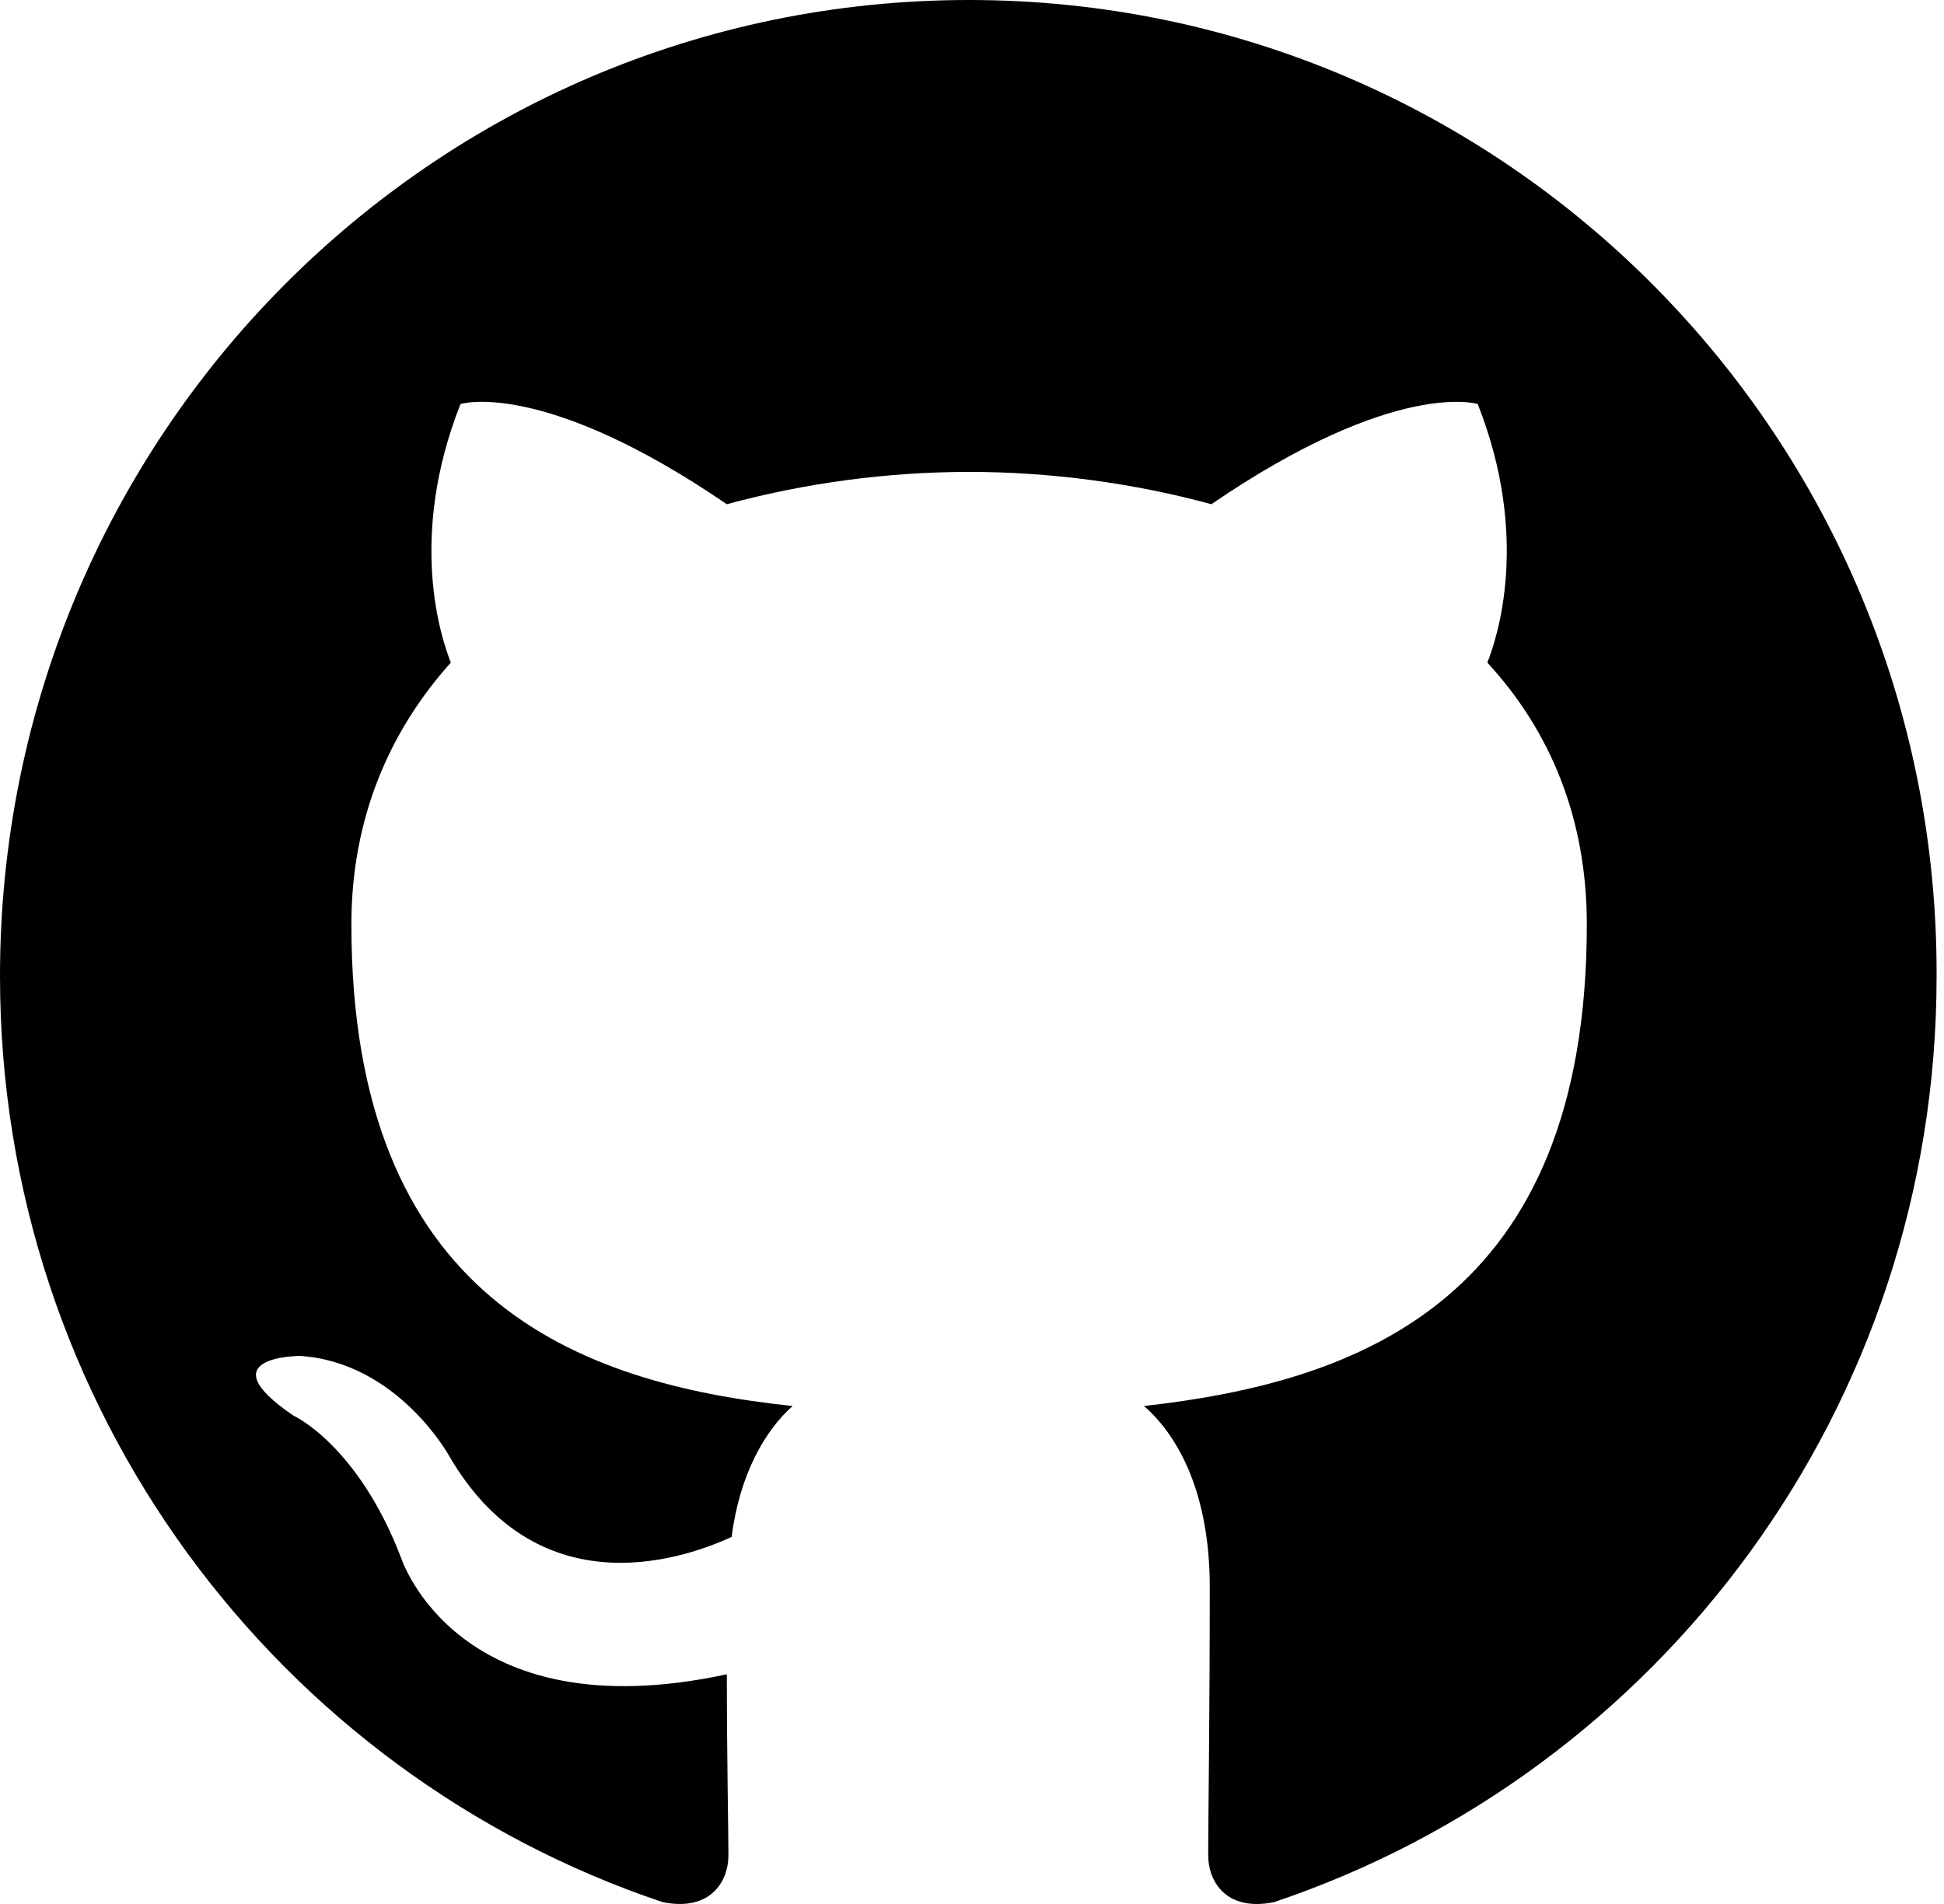
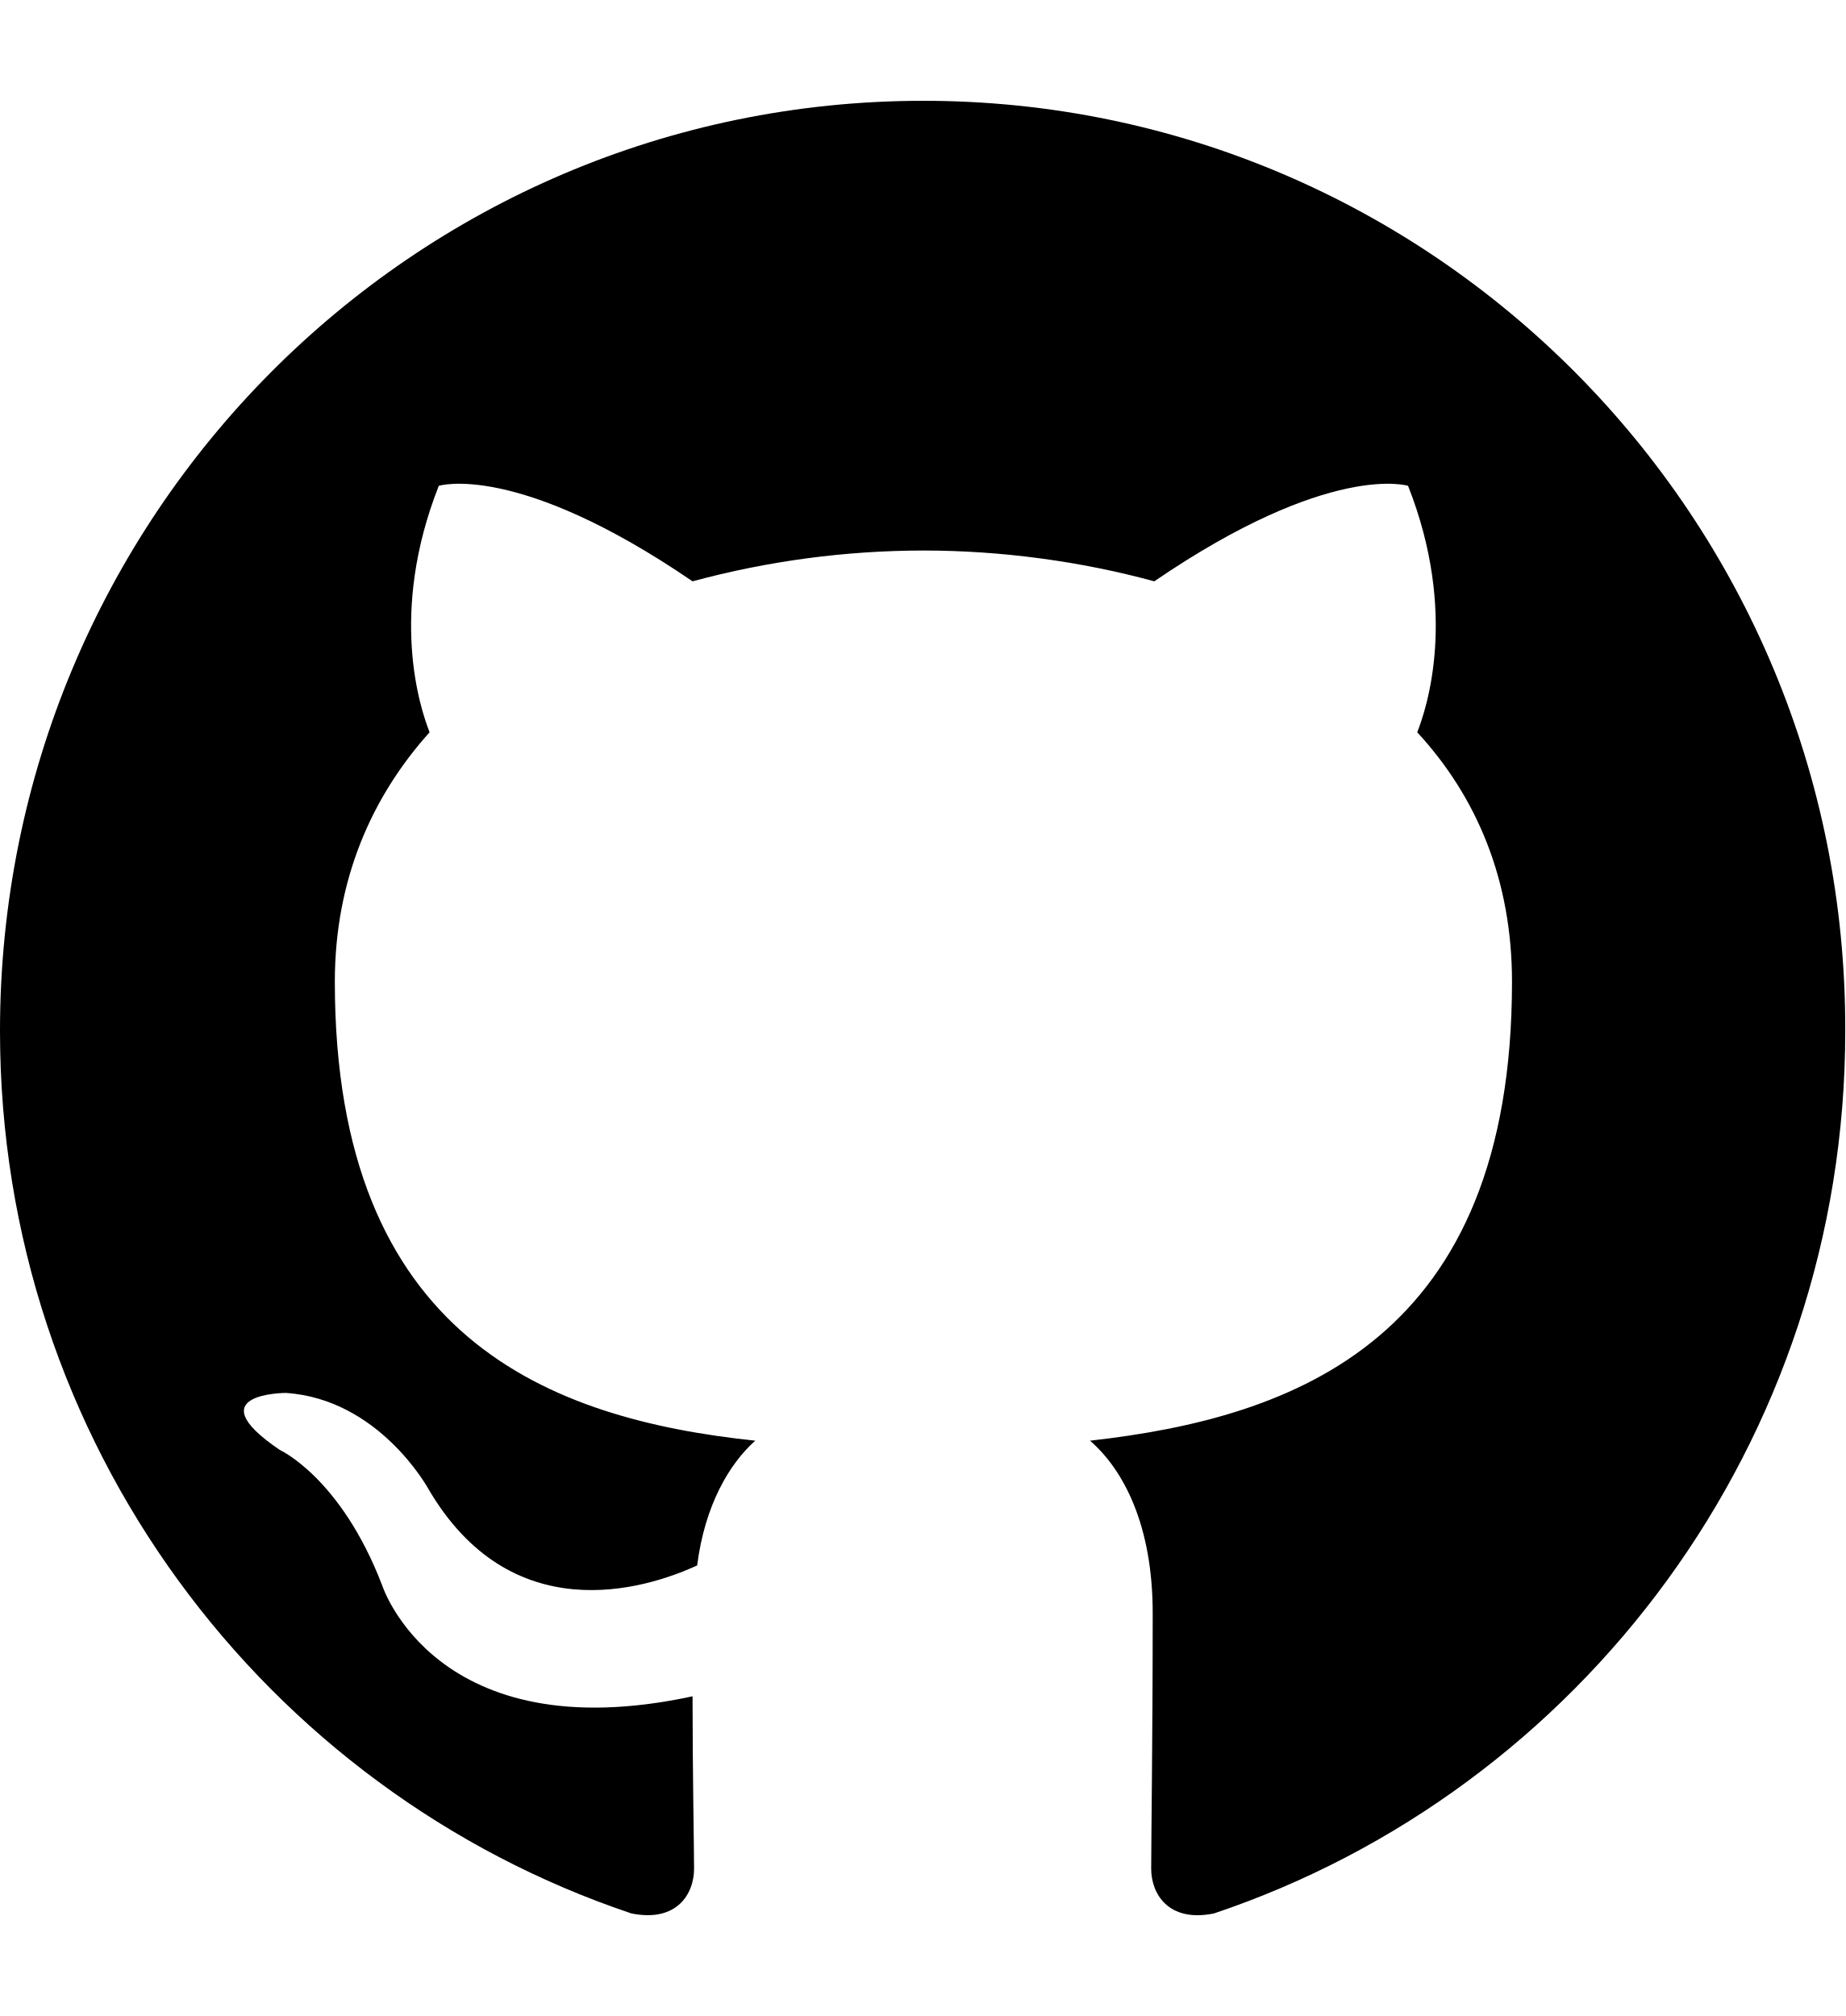
- <svg xmlns="http://www.w3.org/2000/svg" width="98" height="96" version="1.1" id="svg1">
+ <svg xmlns="http://www.w3.org/2000/svg" width="87.864" height="96" version="1.1" id="svg1">
  <defs id="defs1" />
-   <path fill-rule="evenodd" clip-rule="evenodd" d="M48.854 0C21.839 0 0 22 0 49.217c0 21.756 13.993 40.172 33.405 46.69 2.427.49 3.316-1.059 3.316-2.362 0-1.141-.08-5.052-.08-9.127-13.59 2.934-16.42-5.867-16.42-5.867-2.184-5.704-5.42-7.17-5.42-7.17-4.448-3.015.324-3.015.324-3.015 4.934.326 7.523 5.052 7.523 5.052 4.367 7.496 11.404 5.378 14.235 4.074.404-3.178 1.699-5.378 3.074-6.6-10.839-1.141-22.243-5.378-22.243-24.283 0-5.378 1.94-9.778 5.014-13.2-.485-1.222-2.184-6.275.486-13.038 0 0 4.125-1.304 13.426 5.052a46.97 46.97 0 0 1 12.214-1.63c4.125 0 8.33.571 12.213 1.63 9.302-6.356 13.427-5.052 13.427-5.052 2.67 6.763.97 11.816.485 13.038 3.155 3.422 5.015 7.822 5.015 13.2 0 18.905-11.404 23.06-22.324 24.283 1.78 1.548 3.316 4.481 3.316 9.126 0 6.6-.08 11.897-.08 13.526 0 1.304.89 2.853 3.316 2.364 19.412-6.52 33.405-24.935 33.405-46.691C97.707 22 75.788 0 48.854 0z" fill="#24292f" id="path1" style="fill:#000000" />
+   <path fill-rule="evenodd" clip-rule="evenodd" d="M 43.969,4.8 C 19.655,4.8 0,24.6 0,49.095 c 0,19.58 12.594,36.155 30.064,42.021 2.184,0.441 2.984,-0.953 2.984,-2.126 0,-1.027 -0.072,-4.547 -0.072,-8.214 -12.231,2.641 -14.778,-5.28 -14.778,-5.28 -1.966,-5.134 -4.878,-6.453 -4.878,-6.453 -4.003,-2.713 0.292,-2.713 0.292,-2.713 4.441,0.293 6.771,4.547 6.771,4.547 3.93,6.746 10.264,4.84 12.812,3.667 0.364,-2.86 1.529,-4.84 2.767,-5.94 -9.755,-1.027 -20.019,-4.84 -20.019,-21.855 0,-4.84 1.746,-8.8 4.513,-11.88 -0.436,-1.1 -1.966,-5.647 0.437,-11.734 0,0 3.712,-1.174 12.083,4.547 a 42.273,42.273 0 0 1 10.993,-1.467 c 3.712,0 7.497,0.514 10.992,1.467 8.372,-5.72 12.084,-4.547 12.084,-4.547 2.403,6.087 0.873,10.634 0.436,11.734 2.84,3.08 4.513,7.04 4.513,11.88 0,17.015 -10.264,20.754 -20.092,21.855 1.602,1.393 2.984,4.033 2.984,8.213 0,5.94 -0.072,10.707 -0.072,12.173 0,1.174 0.801,2.568 2.984,2.128 17.471,-5.868 30.064,-22.442 30.064,-42.022 C 87.936,24.6 68.209,4.8 43.969,4.8 Z" fill="#24292f" id="path1" style="fill:#000000;stroke-width:0.9" />
</svg>
